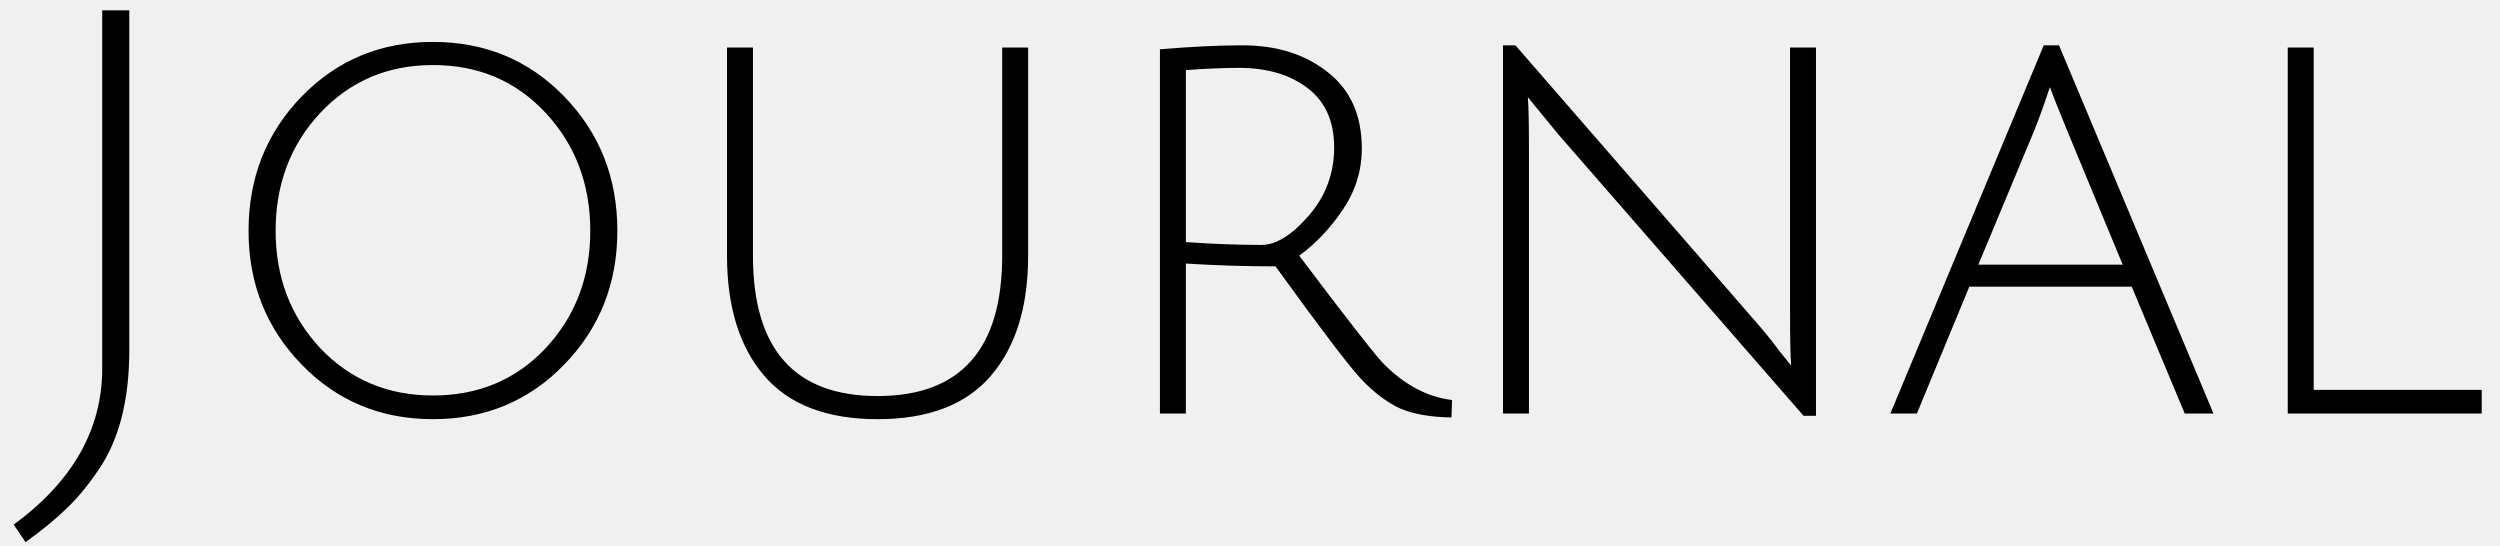
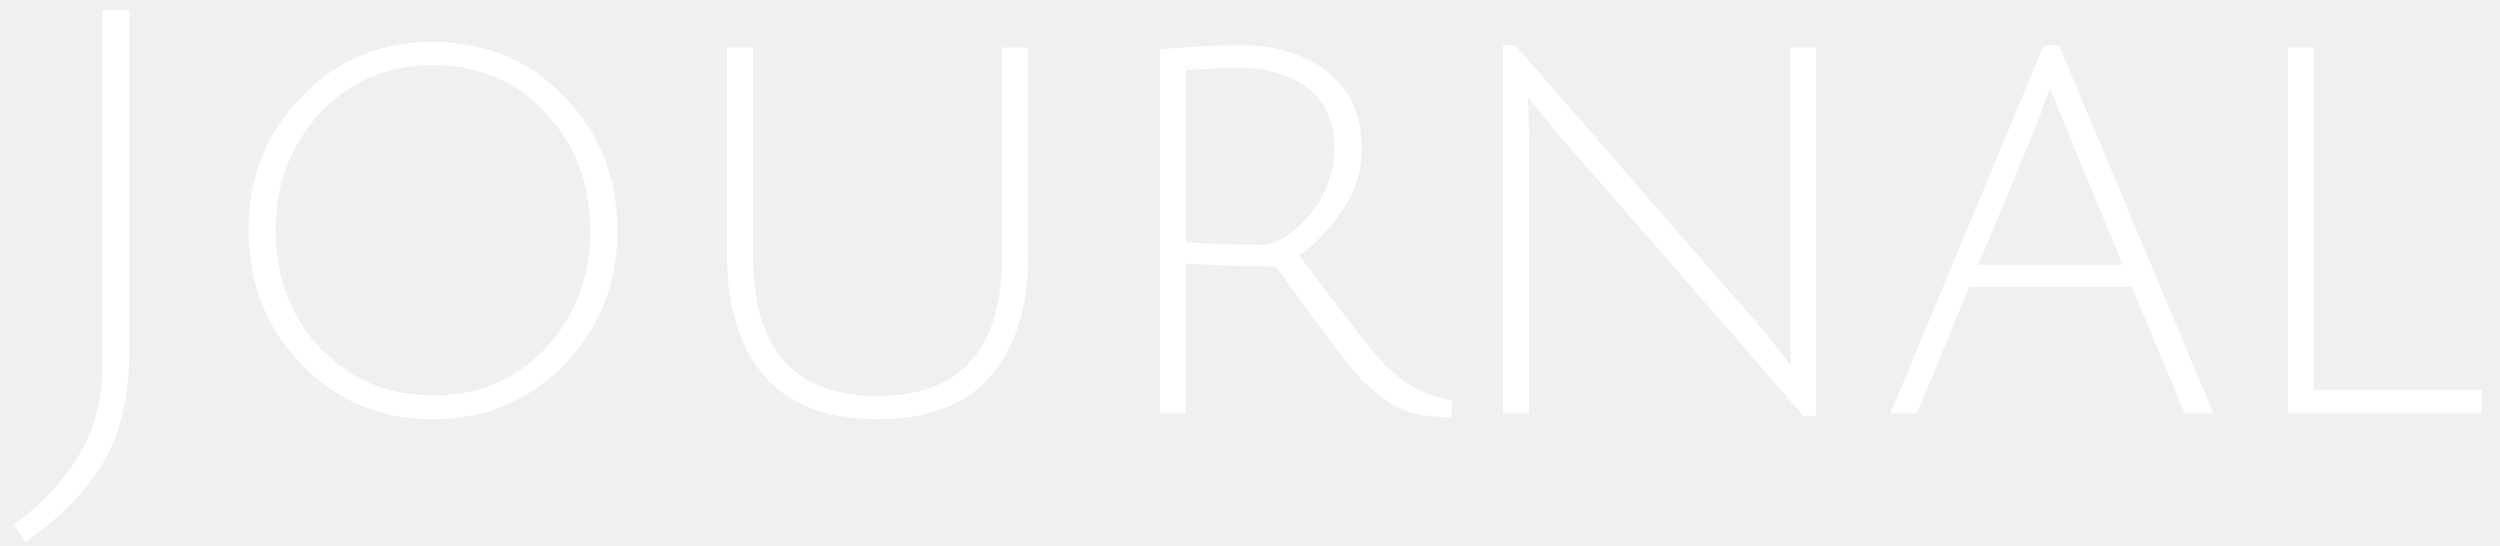
<svg xmlns="http://www.w3.org/2000/svg" width="133" height="29" viewBox="0 0 133 29" fill="none">
-   <path d="M5.438 19.6V0.55H6.878V18.64C6.878 21.32 6.318 23.46 5.198 25.06C4.638 25.88 4.068 26.56 3.488 27.1C2.908 27.66 2.198 28.24 1.358 28.84L0.728 27.91C3.868 25.61 5.438 22.84 5.438 19.6ZM23.033 22.3C20.253 22.3 17.923 21.33 16.043 19.39C14.163 17.45 13.223 15.08 13.223 12.28C13.223 9.46 14.163 7.08 16.043 5.14C17.923 3.2 20.253 2.23 23.033 2.23C25.813 2.23 28.143 3.2 30.023 5.14C31.903 7.08 32.843 9.46 32.843 12.28C32.843 15.08 31.903 17.45 30.023 19.39C28.143 21.33 25.813 22.3 23.033 22.3ZM23.033 3.46C20.633 3.46 18.633 4.31 17.033 6.01C15.453 7.71 14.663 9.8 14.663 12.28C14.663 14.74 15.453 16.82 17.033 18.52C18.633 20.2 20.633 21.04 23.033 21.04C25.453 21.04 27.453 20.2 29.033 18.52C30.613 16.82 31.403 14.74 31.403 12.28C31.403 9.8 30.613 7.71 29.033 6.01C27.453 4.31 25.453 3.46 23.033 3.46ZM52.717 19.99C51.397 21.53 49.387 22.3 46.687 22.3C43.987 22.3 41.977 21.53 40.657 19.99C39.337 18.45 38.677 16.32 38.677 13.6V2.53H40.057V13.6C40.057 18.58 42.267 21.07 46.687 21.07C51.107 21.07 53.317 18.58 53.317 13.6V2.53H54.697V13.6C54.697 16.32 54.037 18.45 52.717 19.99ZM61.708 22V2.62C63.428 2.48 64.888 2.41 66.088 2.41C67.928 2.41 69.448 2.89 70.648 3.85C71.848 4.79 72.448 6.14 72.448 7.9C72.448 9.08 72.108 10.17 71.428 11.17C70.748 12.17 69.978 12.98 69.118 13.6C71.498 16.76 72.968 18.65 73.528 19.27C74.668 20.45 75.908 21.12 77.248 21.28L77.218 22.21C76.098 22.19 75.188 22.03 74.488 21.73C73.788 21.41 73.088 20.88 72.388 20.14C71.708 19.4 70.198 17.41 67.858 14.17C66.238 14.17 64.648 14.12 63.088 14.02V22H61.708ZM67.108 13.03C67.888 13.03 68.728 12.51 69.628 11.47C70.528 10.43 70.978 9.22 70.978 7.84C70.978 6.46 70.508 5.41 69.568 4.69C68.628 3.97 67.408 3.61 65.908 3.61C65.108 3.61 64.168 3.65 63.088 3.73V12.88C64.528 12.98 65.868 13.03 67.108 13.03ZM79.96 22V2.41H80.62L93.4 17.11C93.86 17.63 94.28 18.15 94.66 18.67C95.06 19.17 95.27 19.43 95.29 19.45C95.25 18.97 95.23 18.03 95.23 16.63V2.53H96.61V22.12H95.95L82.93 7.18L81.28 5.17C81.32 5.57 81.34 6.51 81.34 7.99V22H79.96ZM104.768 15.25L101.978 22H100.568L108.728 2.41H109.538L117.758 22H116.228L113.408 15.25H104.768ZM109.058 4.63C108.758 5.53 108.488 6.28 108.248 6.88L105.248 14.08H112.928L109.958 6.91C109.498 5.79 109.198 5.03 109.058 4.63ZM121.708 22V2.53H123.088V20.74H132.028V22H121.708Z" fill="black" />
+   <path d="M5.438 19.6V0.55H6.878V18.64C6.878 21.32 6.318 23.46 5.198 25.06C4.638 25.88 4.068 26.56 3.488 27.1C2.908 27.66 2.198 28.24 1.358 28.84L0.728 27.91C3.868 25.61 5.438 22.84 5.438 19.6ZM23.033 22.3C20.253 22.3 17.923 21.33 16.043 19.39C14.163 17.45 13.223 15.08 13.223 12.28C13.223 9.46 14.163 7.08 16.043 5.14C17.923 3.2 20.253 2.23 23.033 2.23C25.813 2.23 28.143 3.2 30.023 5.14C31.903 7.08 32.843 9.46 32.843 12.28C32.843 15.08 31.903 17.45 30.023 19.39C28.143 21.33 25.813 22.3 23.033 22.3ZM23.033 3.46C20.633 3.46 18.633 4.31 17.033 6.01C15.453 7.71 14.663 9.8 14.663 12.28C14.663 14.74 15.453 16.82 17.033 18.52C18.633 20.2 20.633 21.04 23.033 21.04C25.453 21.04 27.453 20.2 29.033 18.52C30.613 16.82 31.403 14.74 31.403 12.28C31.403 9.8 30.613 7.71 29.033 6.01C27.453 4.31 25.453 3.46 23.033 3.46ZM52.717 19.99C51.397 21.53 49.387 22.3 46.687 22.3C43.987 22.3 41.977 21.53 40.657 19.99C39.337 18.45 38.677 16.32 38.677 13.6V2.53H40.057V13.6C40.057 18.58 42.267 21.07 46.687 21.07C51.107 21.07 53.317 18.58 53.317 13.6V2.53H54.697V13.6C54.697 16.32 54.037 18.45 52.717 19.99ZM61.708 22V2.62C63.428 2.48 64.888 2.41 66.088 2.41C67.928 2.41 69.448 2.89 70.648 3.85C71.848 4.79 72.448 6.14 72.448 7.9C72.448 9.08 72.108 10.17 71.428 11.17C70.748 12.17 69.978 12.98 69.118 13.6C71.498 16.76 72.968 18.65 73.528 19.27C74.668 20.45 75.908 21.12 77.248 21.28L77.218 22.21C76.098 22.19 75.188 22.03 74.488 21.73C73.788 21.41 73.088 20.88 72.388 20.14C71.708 19.4 70.198 17.41 67.858 14.17C66.238 14.17 64.648 14.12 63.088 14.02V22H61.708ZM67.108 13.03C67.888 13.03 68.728 12.51 69.628 11.47C70.528 10.43 70.978 9.22 70.978 7.84C70.978 6.46 70.508 5.41 69.568 4.69C68.628 3.97 67.408 3.61 65.908 3.61C65.108 3.61 64.168 3.65 63.088 3.73V12.88C64.528 12.98 65.868 13.03 67.108 13.03ZM79.96 22V2.41H80.62L93.4 17.11C93.86 17.63 94.28 18.15 94.66 18.67C95.06 19.17 95.27 19.43 95.29 19.45C95.25 18.97 95.23 18.03 95.23 16.63V2.53H96.61V22.12H95.95L82.93 7.18L81.28 5.17C81.32 5.57 81.34 6.51 81.34 7.99V22H79.96ZM104.768 15.25L101.978 22H100.568L108.728 2.41H109.538L117.758 22H116.228L113.408 15.25H104.768ZM109.058 4.63C108.758 5.53 108.488 6.28 108.248 6.88L105.248 14.08H112.928L109.958 6.91C109.498 5.79 109.198 5.03 109.058 4.63ZM121.708 22V2.53H123.088V20.74H132.028V22H121.708Z" fill="white" />
</svg>
